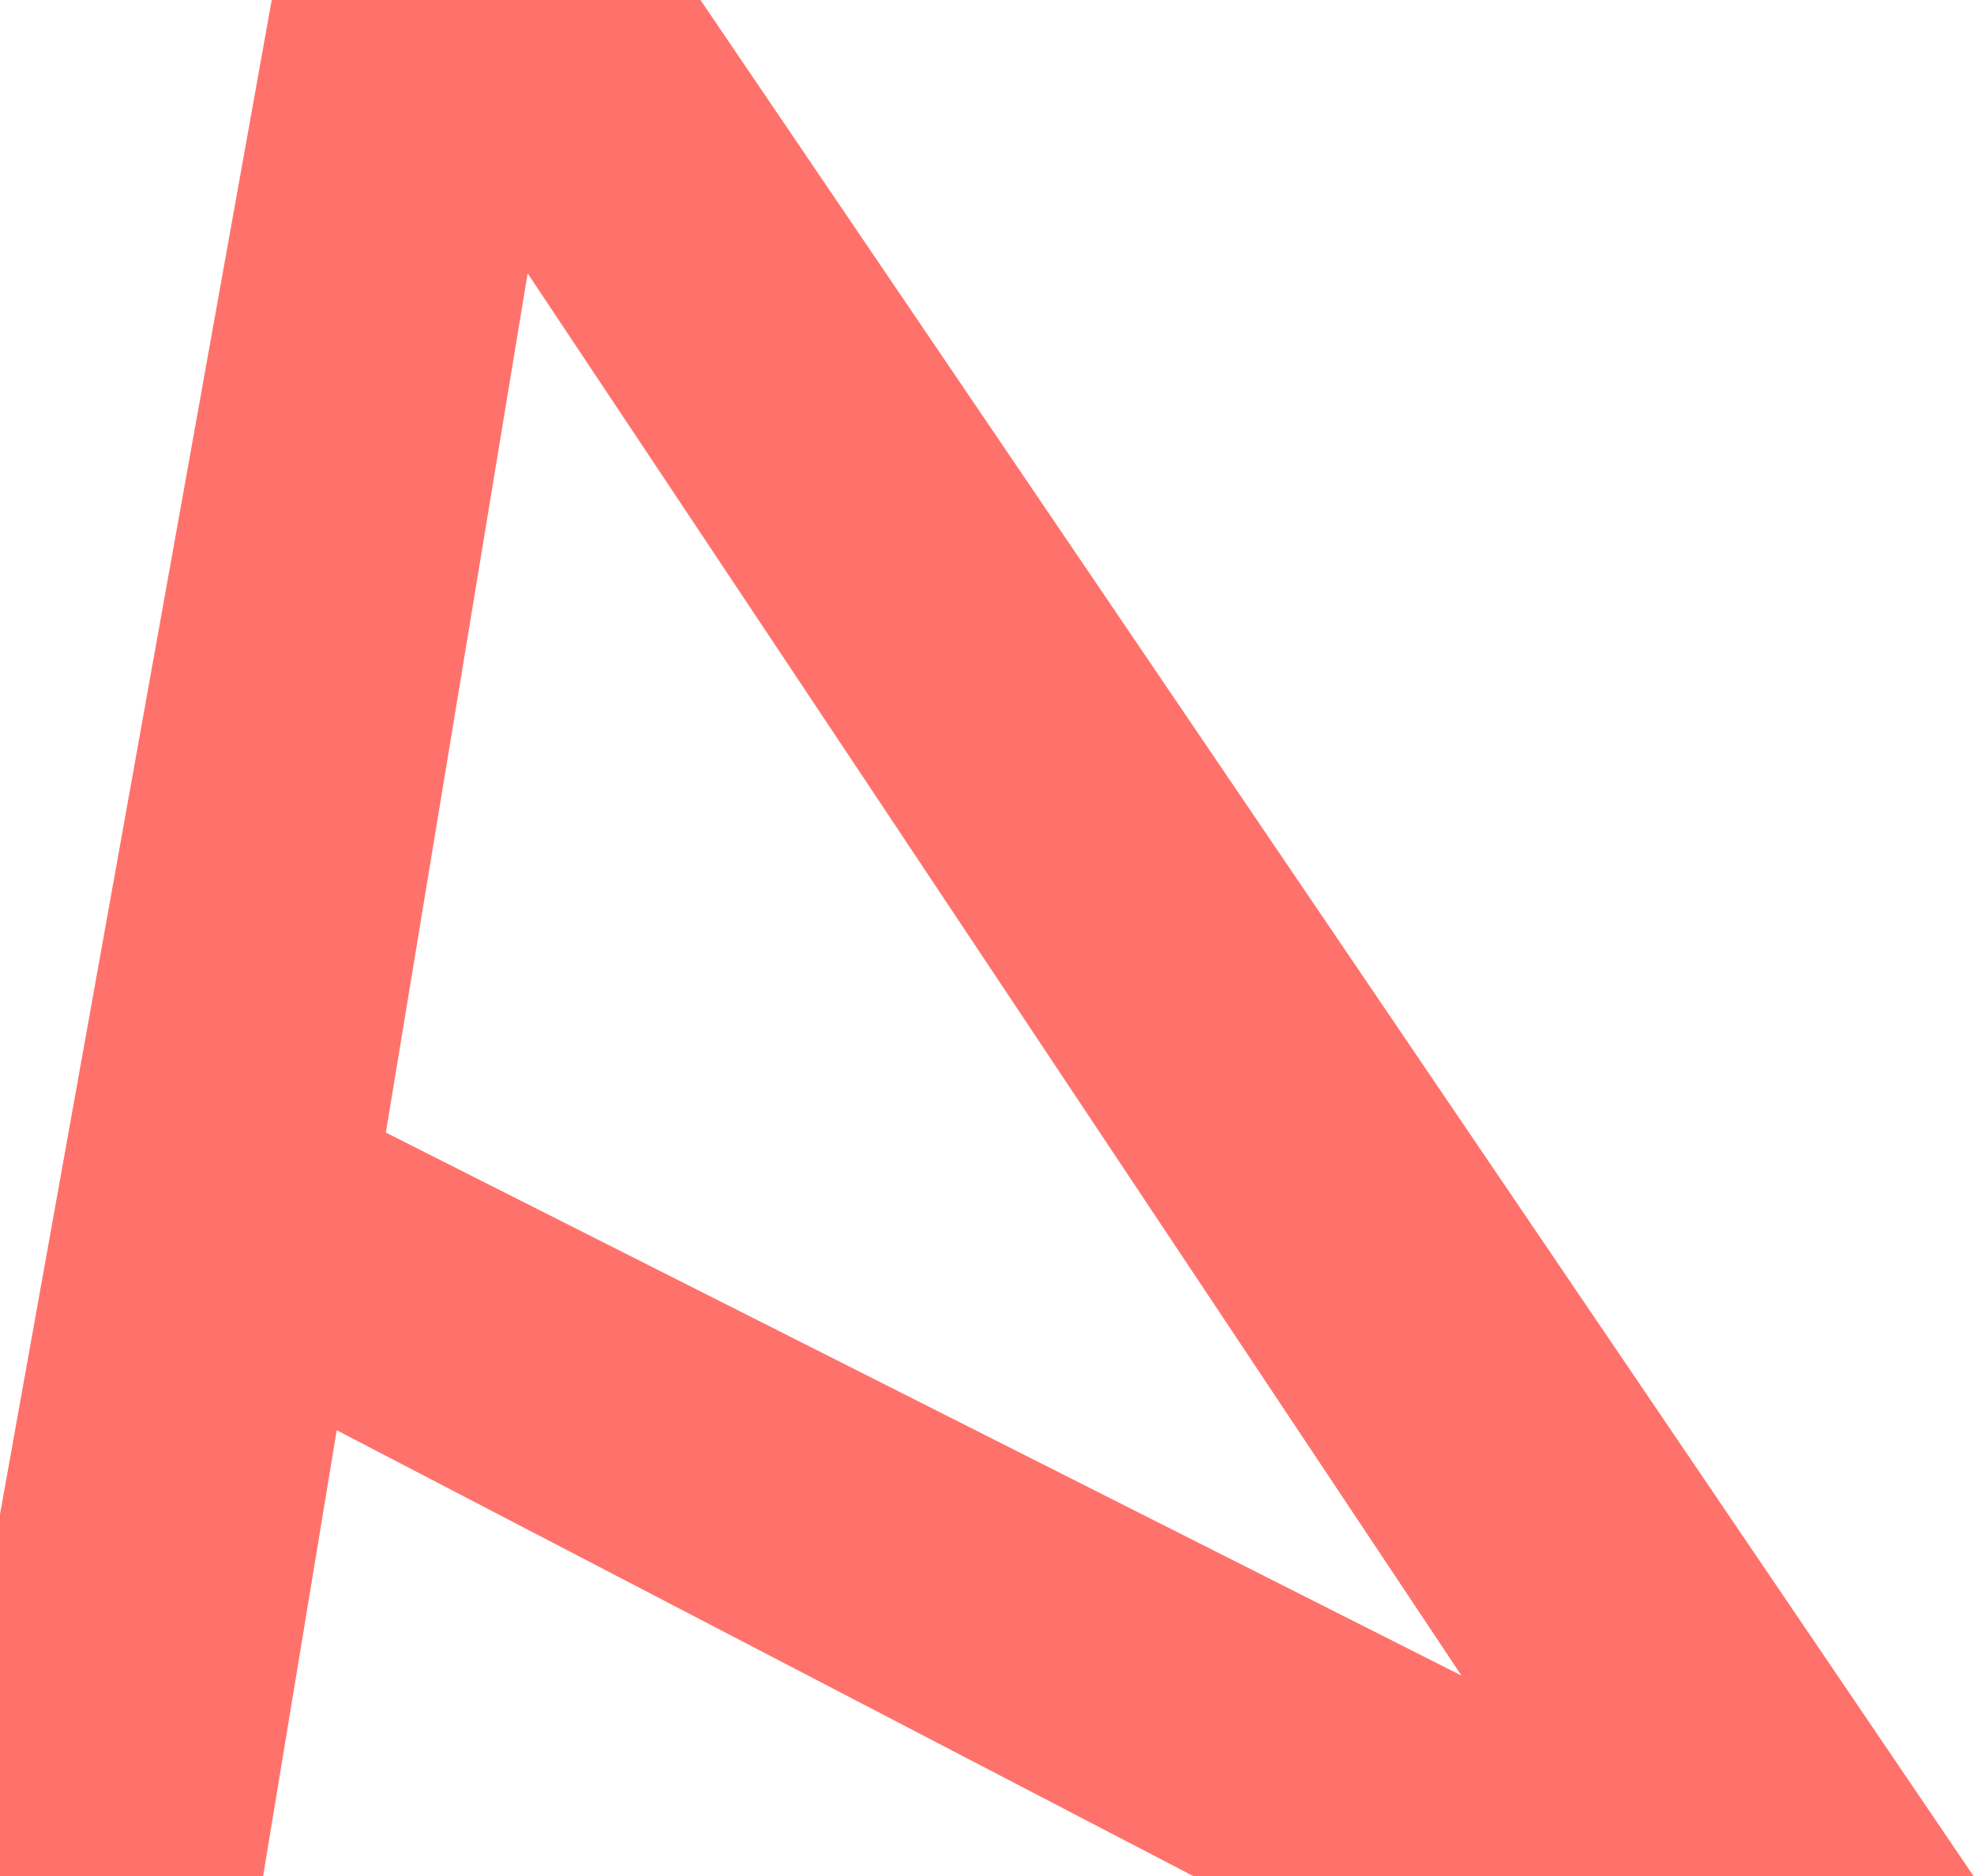
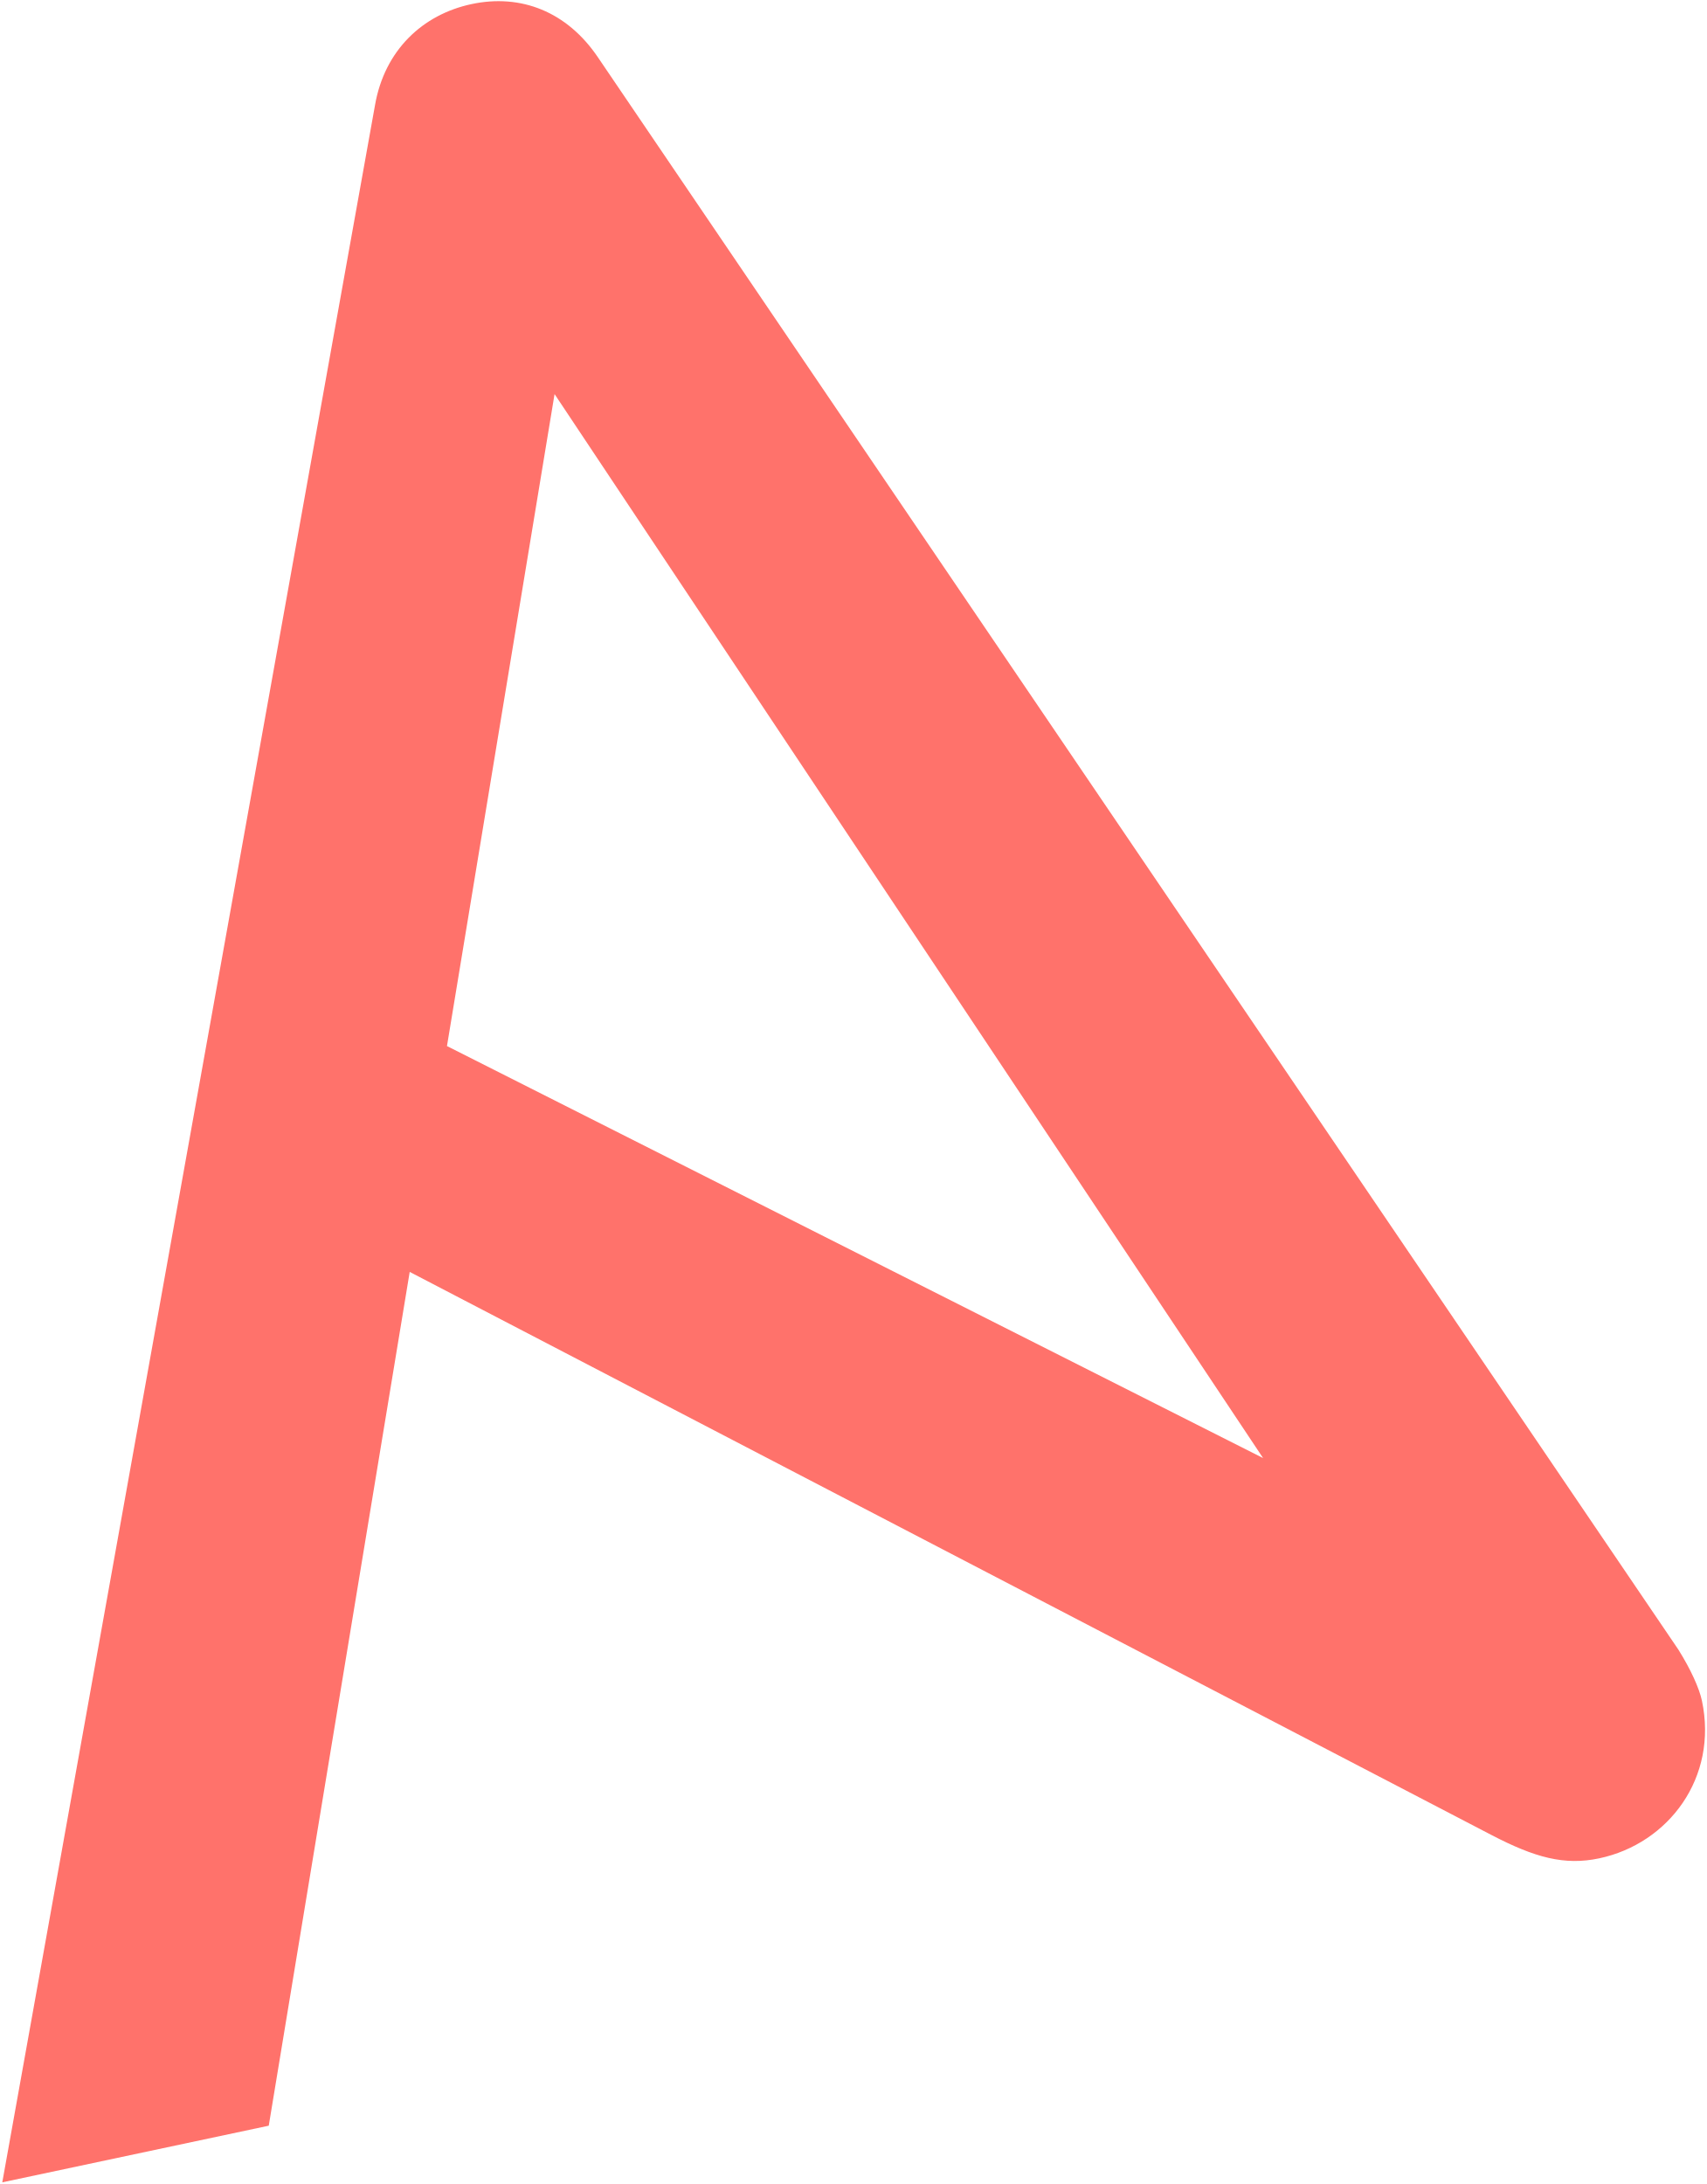
- <svg xmlns="http://www.w3.org/2000/svg" width="502px" height="477px" viewBox="0 0 502 477" version="1.1">
+ <svg xmlns="http://www.w3.org/2000/svg" width="572px" height="732px" viewBox="0 0 572 732" version="1.1">
  <defs />
-   <g id="Galaxy-Homepage-Redesign" stroke="none" stroke-width="1" fill="none" fill-rule="evenodd">
-     <g id="Spacey-Round-3" transform="translate(0, -2431)" fill="#FF726B">
-       <g id="Footer" transform="translate(0, 2431)">
-         <path d="M177.985,67.077 L336.125,465.262 L97.284,273.321 L177.985,67.077 Z M215.698,-40.245 C208.753,-57.456 194.855,-66.565 177.985,-66.565 C161.115,-66.565 146.229,-57.456 139.291,-40.245 L-127.688,614.853 L-36.38,614.853 L69.324,344.769 L384.7,604.728 C397.376,615.179 406.525,619.916 418.454,619.916 C442.255,619.916 463.091,601.696 463.091,575.375 C463.091,571.111 461.598,564.315 458.932,557.011 L215.698,-40.245 Z" id="ansible-splash" transform="translate(167.7018, 276.675) rotate(-12) translate(-167.7018, -276.675) " />
-       </g>
-     </g>
+   <g id="Branding-Assets" stroke="none" stroke-width="1" fill="none" fill-rule="evenodd">
+     <path d="M229.673,129.642 L387.812,527.827 L148.971,335.886 L229.673,129.642 Z M267.386,22.321 C260.44,5.11 246.542,-4 229.673,-4 C212.803,-4 197.917,5.11 190.978,22.321 L-76,677.418 L15.308,677.418 L121.012,407.334 L436.388,667.293 C449.063,677.745 458.213,682.481 470.141,682.481 C493.942,682.481 514.779,664.262 514.779,637.941 C514.779,633.676 513.286,626.88 510.62,619.576 L267.386,22.321 Z" id="ansible-splash" fill="#FF726B" transform="translate(219.3894, 339.2405) rotate(-12) translate(-219.3894, -339.2405) " />
  </g>
</svg>
